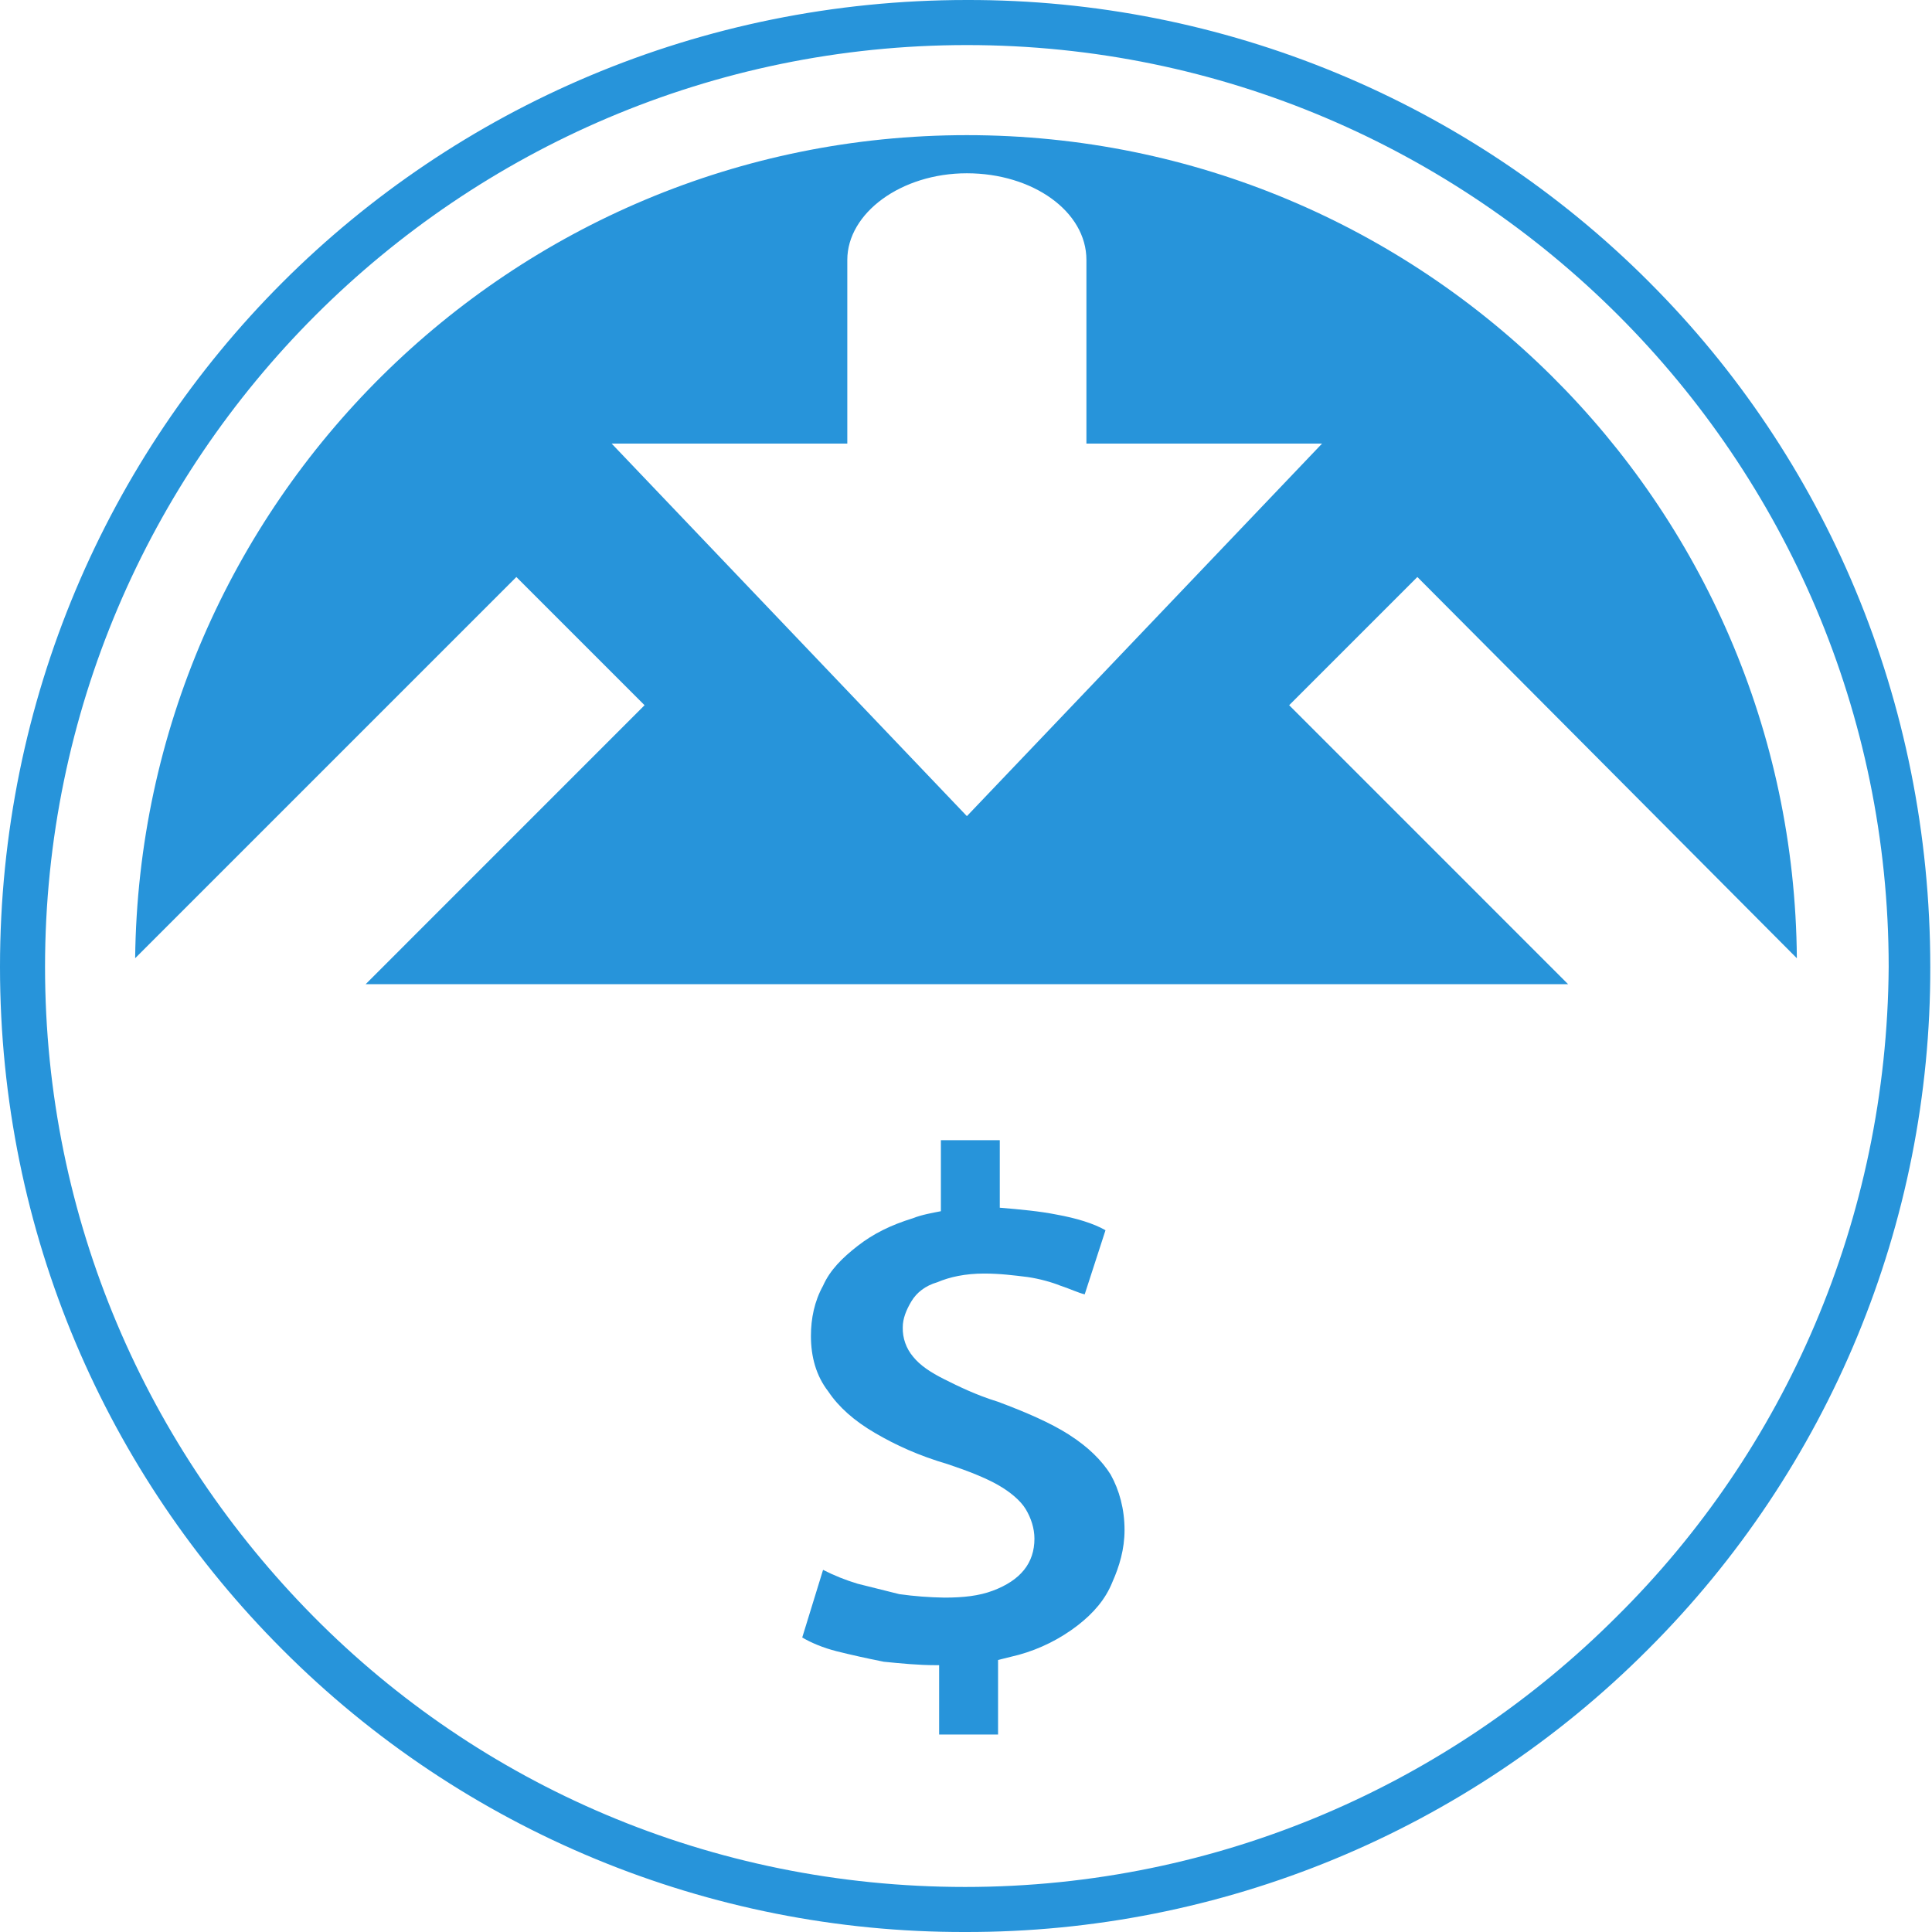
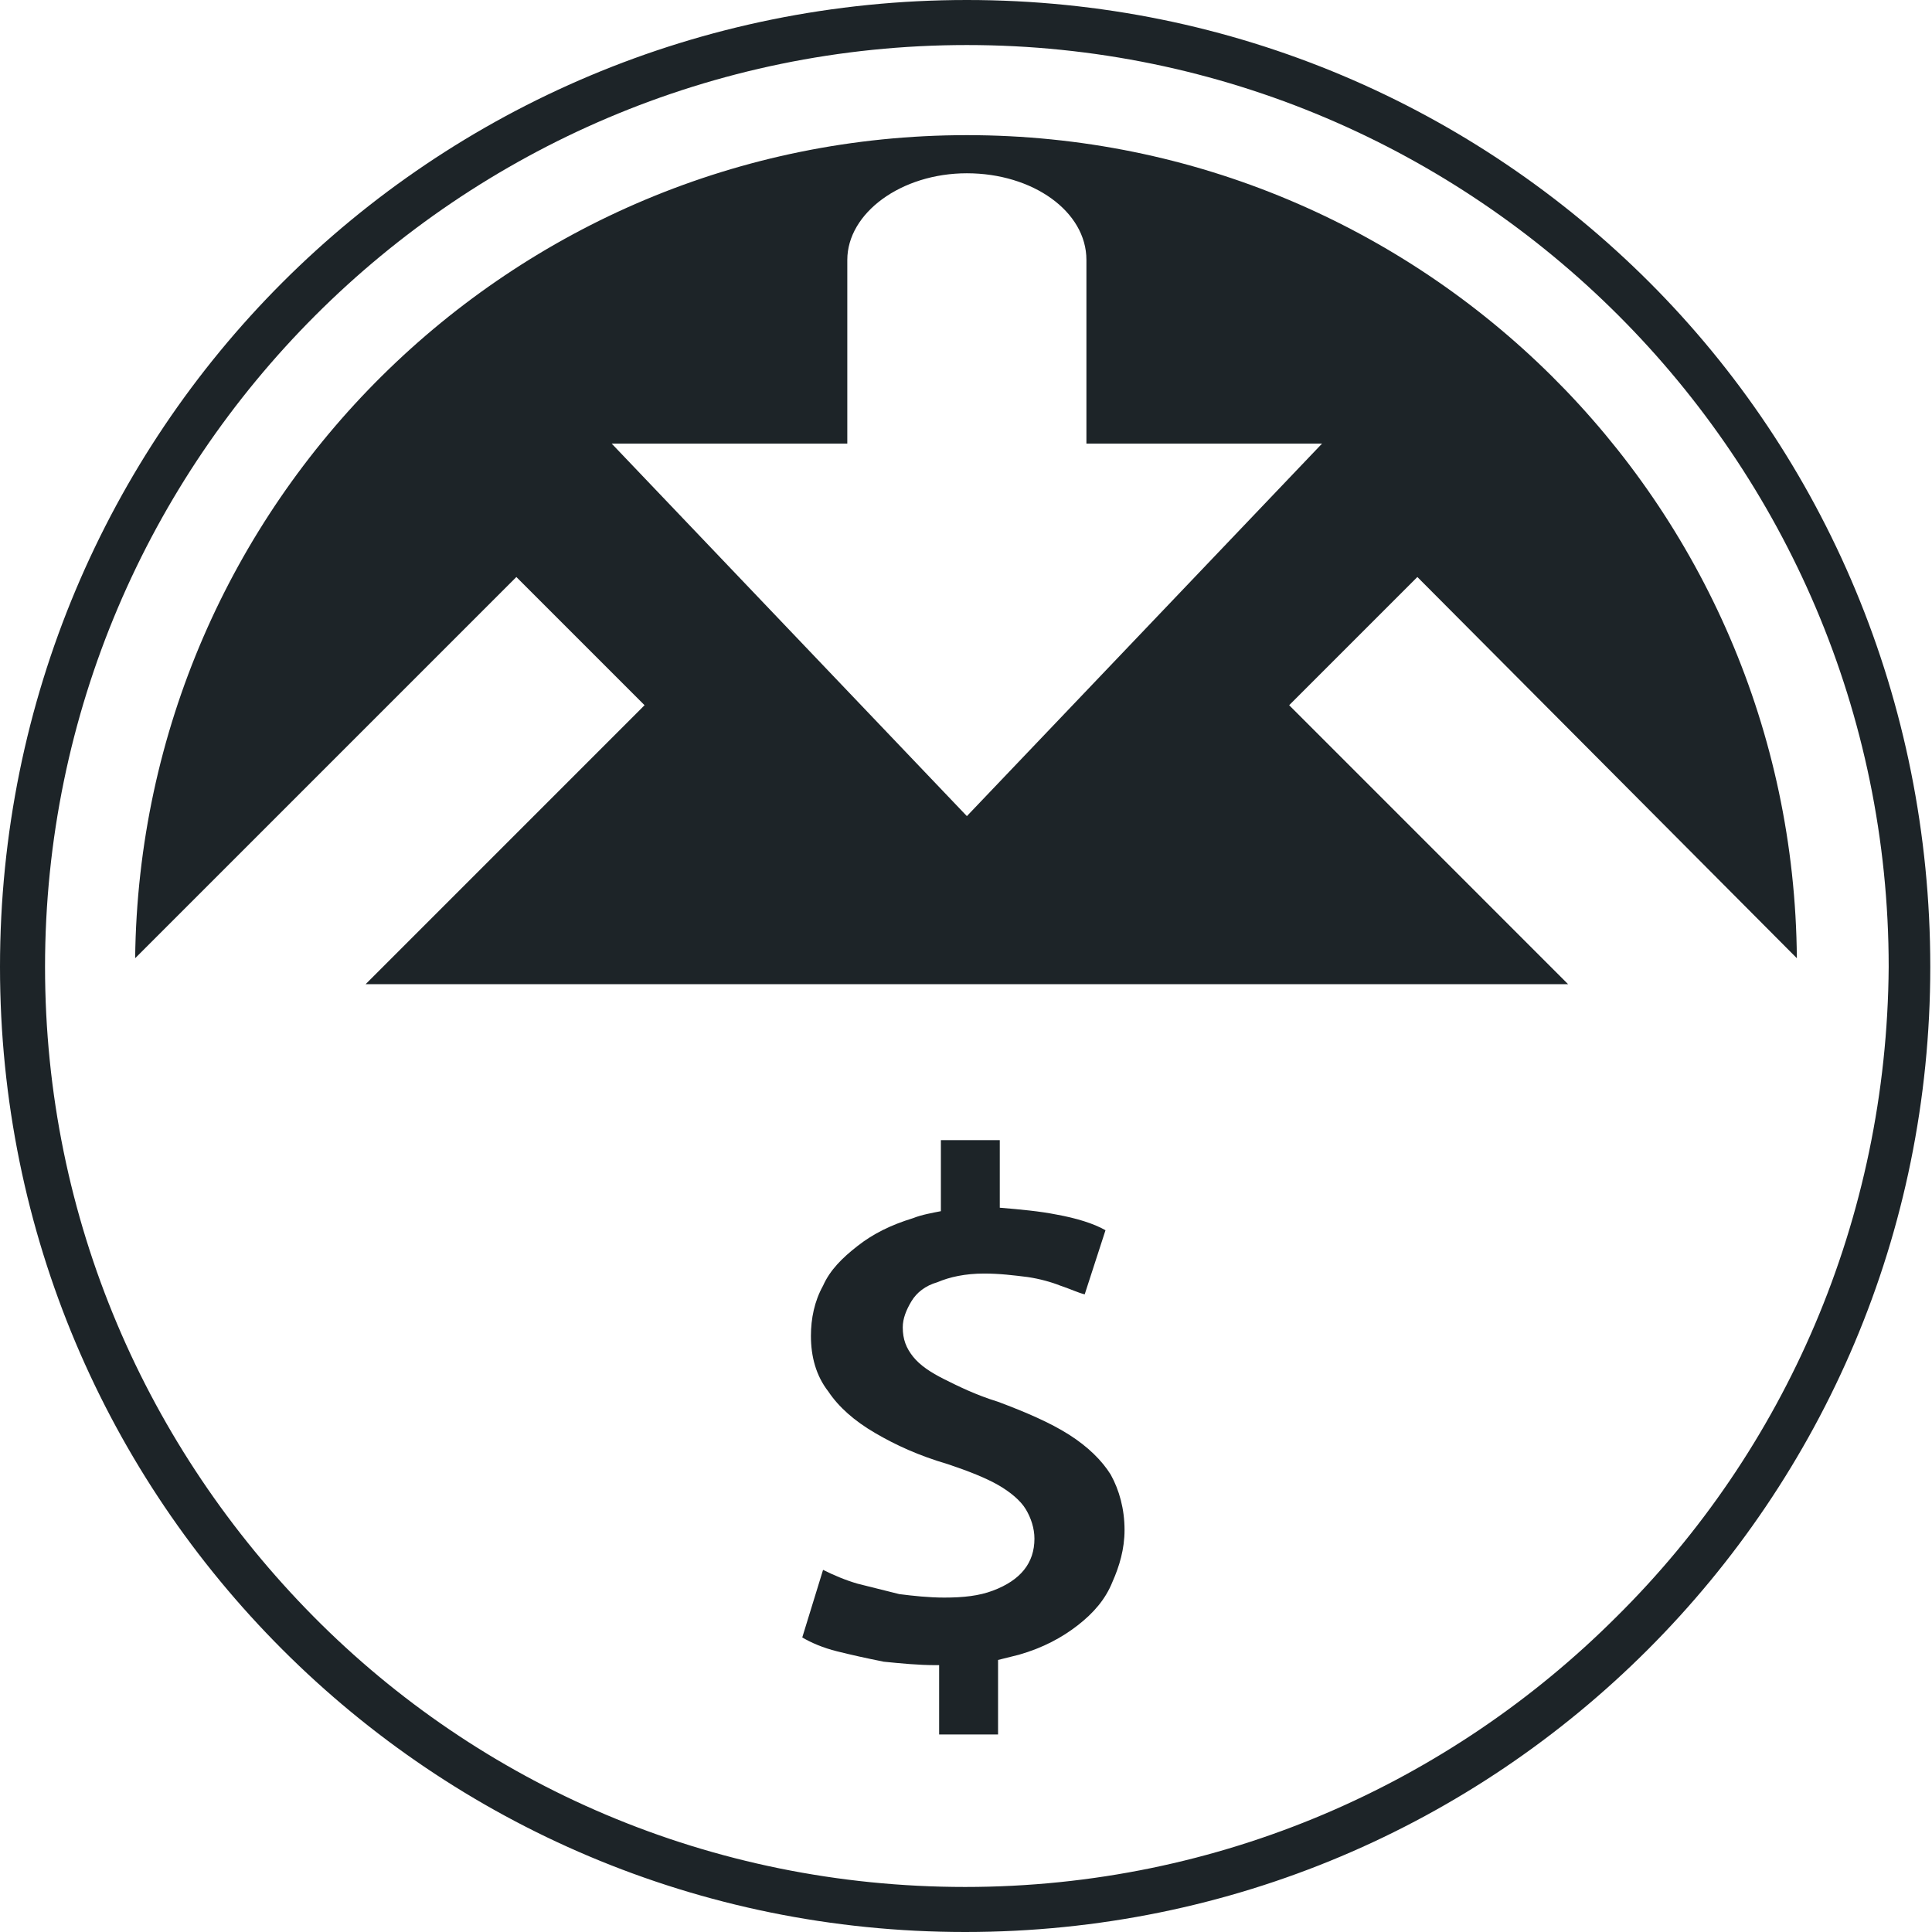
<svg xmlns="http://www.w3.org/2000/svg" width="28" height="28" viewBox="0 0 64 64" fill="none">
-   <path d="M54.644 9.356A31.836 31.836 0 0032.029 0c-8.84 0-16.876 3.559-22.673 9.356C3.559 15.153 0 23.19 0 32.029c0 8.84 3.559 16.818 9.356 22.615A31.836 31.836 0 0031.971 64a31.84 31.84 0 0022.616-9.356 31.836 31.836 0 009.356-22.615c0-8.84-3.502-16.876-9.3-22.673zm-1.09 44.197c-5.51 5.51-13.145 8.955-21.583 8.955-8.437 0-16.071-3.387-21.582-8.955C4.88 47.986 1.492 40.41 1.492 32.03c0-8.438 3.444-16.072 8.955-21.582 5.51-5.51 13.144-8.955 21.582-8.955 8.437 0 16.071 3.444 21.582 8.955 5.51 5.51 8.954 13.144 8.954 21.582-.057 8.38-3.444 16.014-9.012 21.524z" fill="#2794DA" />
-   <path d="M59.523 31.742C59.408 16.646 47.125 4.477 32.029 4.477S4.649 16.646 4.477 31.742l12.628-12.628 4.247 4.247-9.24 9.242h39.834l-9.241-9.242 4.247-4.247 12.57 12.628zm-27.494-4.707l-11.767-12.34h7.806V8.61c0-1.55 1.78-2.87 3.96-2.87 2.182 0 3.961 1.263 3.961 2.87v6.084h7.806L32.03 27.035zm3.386 20.491c-.631-.401-1.435-.746-2.353-1.09-.746-.23-1.32-.517-1.78-.746-.459-.23-.803-.46-1.033-.746a1.448 1.448 0 01-.344-.976c0-.287.115-.574.287-.861.172-.287.46-.517.86-.632.403-.172.92-.287 1.55-.287.517 0 .977.058 1.436.115.402.058.803.172 1.09.287.345.115.574.23.804.287l.689-2.124c-.402-.23-.976-.401-1.608-.516-.573-.115-1.205-.172-1.894-.23V37.77h-1.951v2.353c-.287.057-.632.115-.919.23-.746.23-1.32.516-1.836.918-.517.402-.919.803-1.148 1.32-.287.517-.402 1.09-.402 1.665 0 .688.172 1.32.574 1.837.344.516.86.975 1.55 1.377.688.402 1.435.746 2.41 1.033.69.23 1.263.46 1.665.689.402.23.746.517.918.804.173.287.287.631.287.975 0 .402-.114.747-.344 1.034-.23.287-.574.516-1.033.688-.46.173-.976.23-1.608.23a12.12 12.12 0 01-1.492-.115l-1.377-.344a6.841 6.841 0 01-1.148-.46l-.69 2.24c.288.171.69.343 1.149.458.459.115.976.23 1.55.345.573.057 1.148.114 1.721.114h.115v2.297h1.952v-2.469l.689-.172a5.652 5.652 0 001.951-.976c.517-.401.919-.86 1.148-1.435.23-.516.402-1.09.402-1.722 0-.688-.172-1.32-.46-1.836-.286-.46-.745-.919-1.377-1.32z" fill="#2794DA" />
+   <path d="M54.644 9.356C48.847 3.559 40.868 0 32.029 0C23.189 0 15.153 3.559 9.356 9.356C3.559 15.153 0 23.189 0 32.029C0 40.868 3.559 48.847 9.356 54.644C15.153 60.441 23.132 64 31.971 64C40.811 64 48.789 60.441 54.587 54.644C60.384 48.847 63.943 40.868 63.943 32.029C63.943 23.189 60.441 15.153 54.644 9.356ZM53.553 53.553C48.043 59.064 40.409 62.508 31.971 62.508C23.534 62.508 15.9 59.121 10.389 53.553C4.879 47.986 1.492 40.409 1.492 32.029C1.492 23.591 4.936 15.957 10.447 10.447C15.957 4.936 23.591 1.492 32.029 1.492C40.466 1.492 48.1 4.936 53.611 10.447C59.121 15.957 62.565 23.591 62.565 32.029C62.508 40.409 59.121 48.043 53.553 53.553Z" fill="#1D2428" />
+   <path d="M59.523 31.742C59.408 16.646 47.125 4.477 32.029 4.477C16.933 4.477 4.649 16.646 4.477 31.742L17.105 19.114L21.352 23.361L12.111 32.603H51.946L42.705 23.361L46.952 19.114L59.523 31.742ZM32.029 27.035L20.262 14.694H28.068V8.61C28.068 7.06 29.848 5.74 32.029 5.74C34.21 5.74 35.989 7.003 35.989 8.61V14.694H43.795L32.029 27.035Z" fill="#1D2428" />
+   <path d="M35.415 47.526C34.784 47.125 33.98 46.78 33.062 46.436C32.316 46.206 31.742 45.919 31.282 45.69C30.823 45.46 30.479 45.23 30.249 44.944C30.02 44.657 29.905 44.37 29.905 43.968C29.905 43.681 30.02 43.394 30.192 43.107C30.364 42.82 30.651 42.59 31.053 42.475C31.455 42.303 31.971 42.188 32.603 42.188C33.119 42.188 33.578 42.246 34.038 42.303C34.44 42.361 34.841 42.475 35.128 42.59C35.473 42.705 35.702 42.82 35.932 42.877L36.621 40.753C36.219 40.524 35.645 40.352 35.014 40.237C34.44 40.122 33.808 40.065 33.119 40.007V37.769H31.168V40.122C30.881 40.179 30.536 40.237 30.249 40.352C29.503 40.581 28.929 40.868 28.413 41.27C27.896 41.672 27.494 42.074 27.265 42.59C26.978 43.107 26.863 43.681 26.863 44.255C26.863 44.944 27.035 45.575 27.437 46.092C27.781 46.608 28.298 47.067 28.987 47.469C29.675 47.871 30.422 48.215 31.397 48.502C32.086 48.732 32.66 48.961 33.062 49.191C33.464 49.421 33.808 49.708 33.98 49.995C34.153 50.282 34.267 50.626 34.267 50.97C34.267 51.372 34.153 51.717 33.923 52.004C33.693 52.291 33.349 52.52 32.89 52.692C32.431 52.865 31.914 52.922 31.282 52.922C30.766 52.922 30.249 52.865 29.79 52.807C29.331 52.692 28.872 52.578 28.413 52.463C28.011 52.348 27.609 52.176 27.265 52.004L26.576 54.242C26.863 54.414 27.265 54.587 27.724 54.701C28.183 54.816 28.7 54.931 29.274 55.046C29.848 55.103 30.422 55.16 30.995 55.16H31.11V57.456H33.062V54.988C33.291 54.931 33.521 54.873 33.751 54.816C34.554 54.587 35.186 54.242 35.702 53.84C36.219 53.439 36.621 52.979 36.85 52.405C37.08 51.889 37.252 51.315 37.252 50.683C37.252 49.995 37.08 49.363 36.793 48.847C36.506 48.387 36.047 47.928 35.415 47.526Z" fill="#1D2428" />
</svg>
